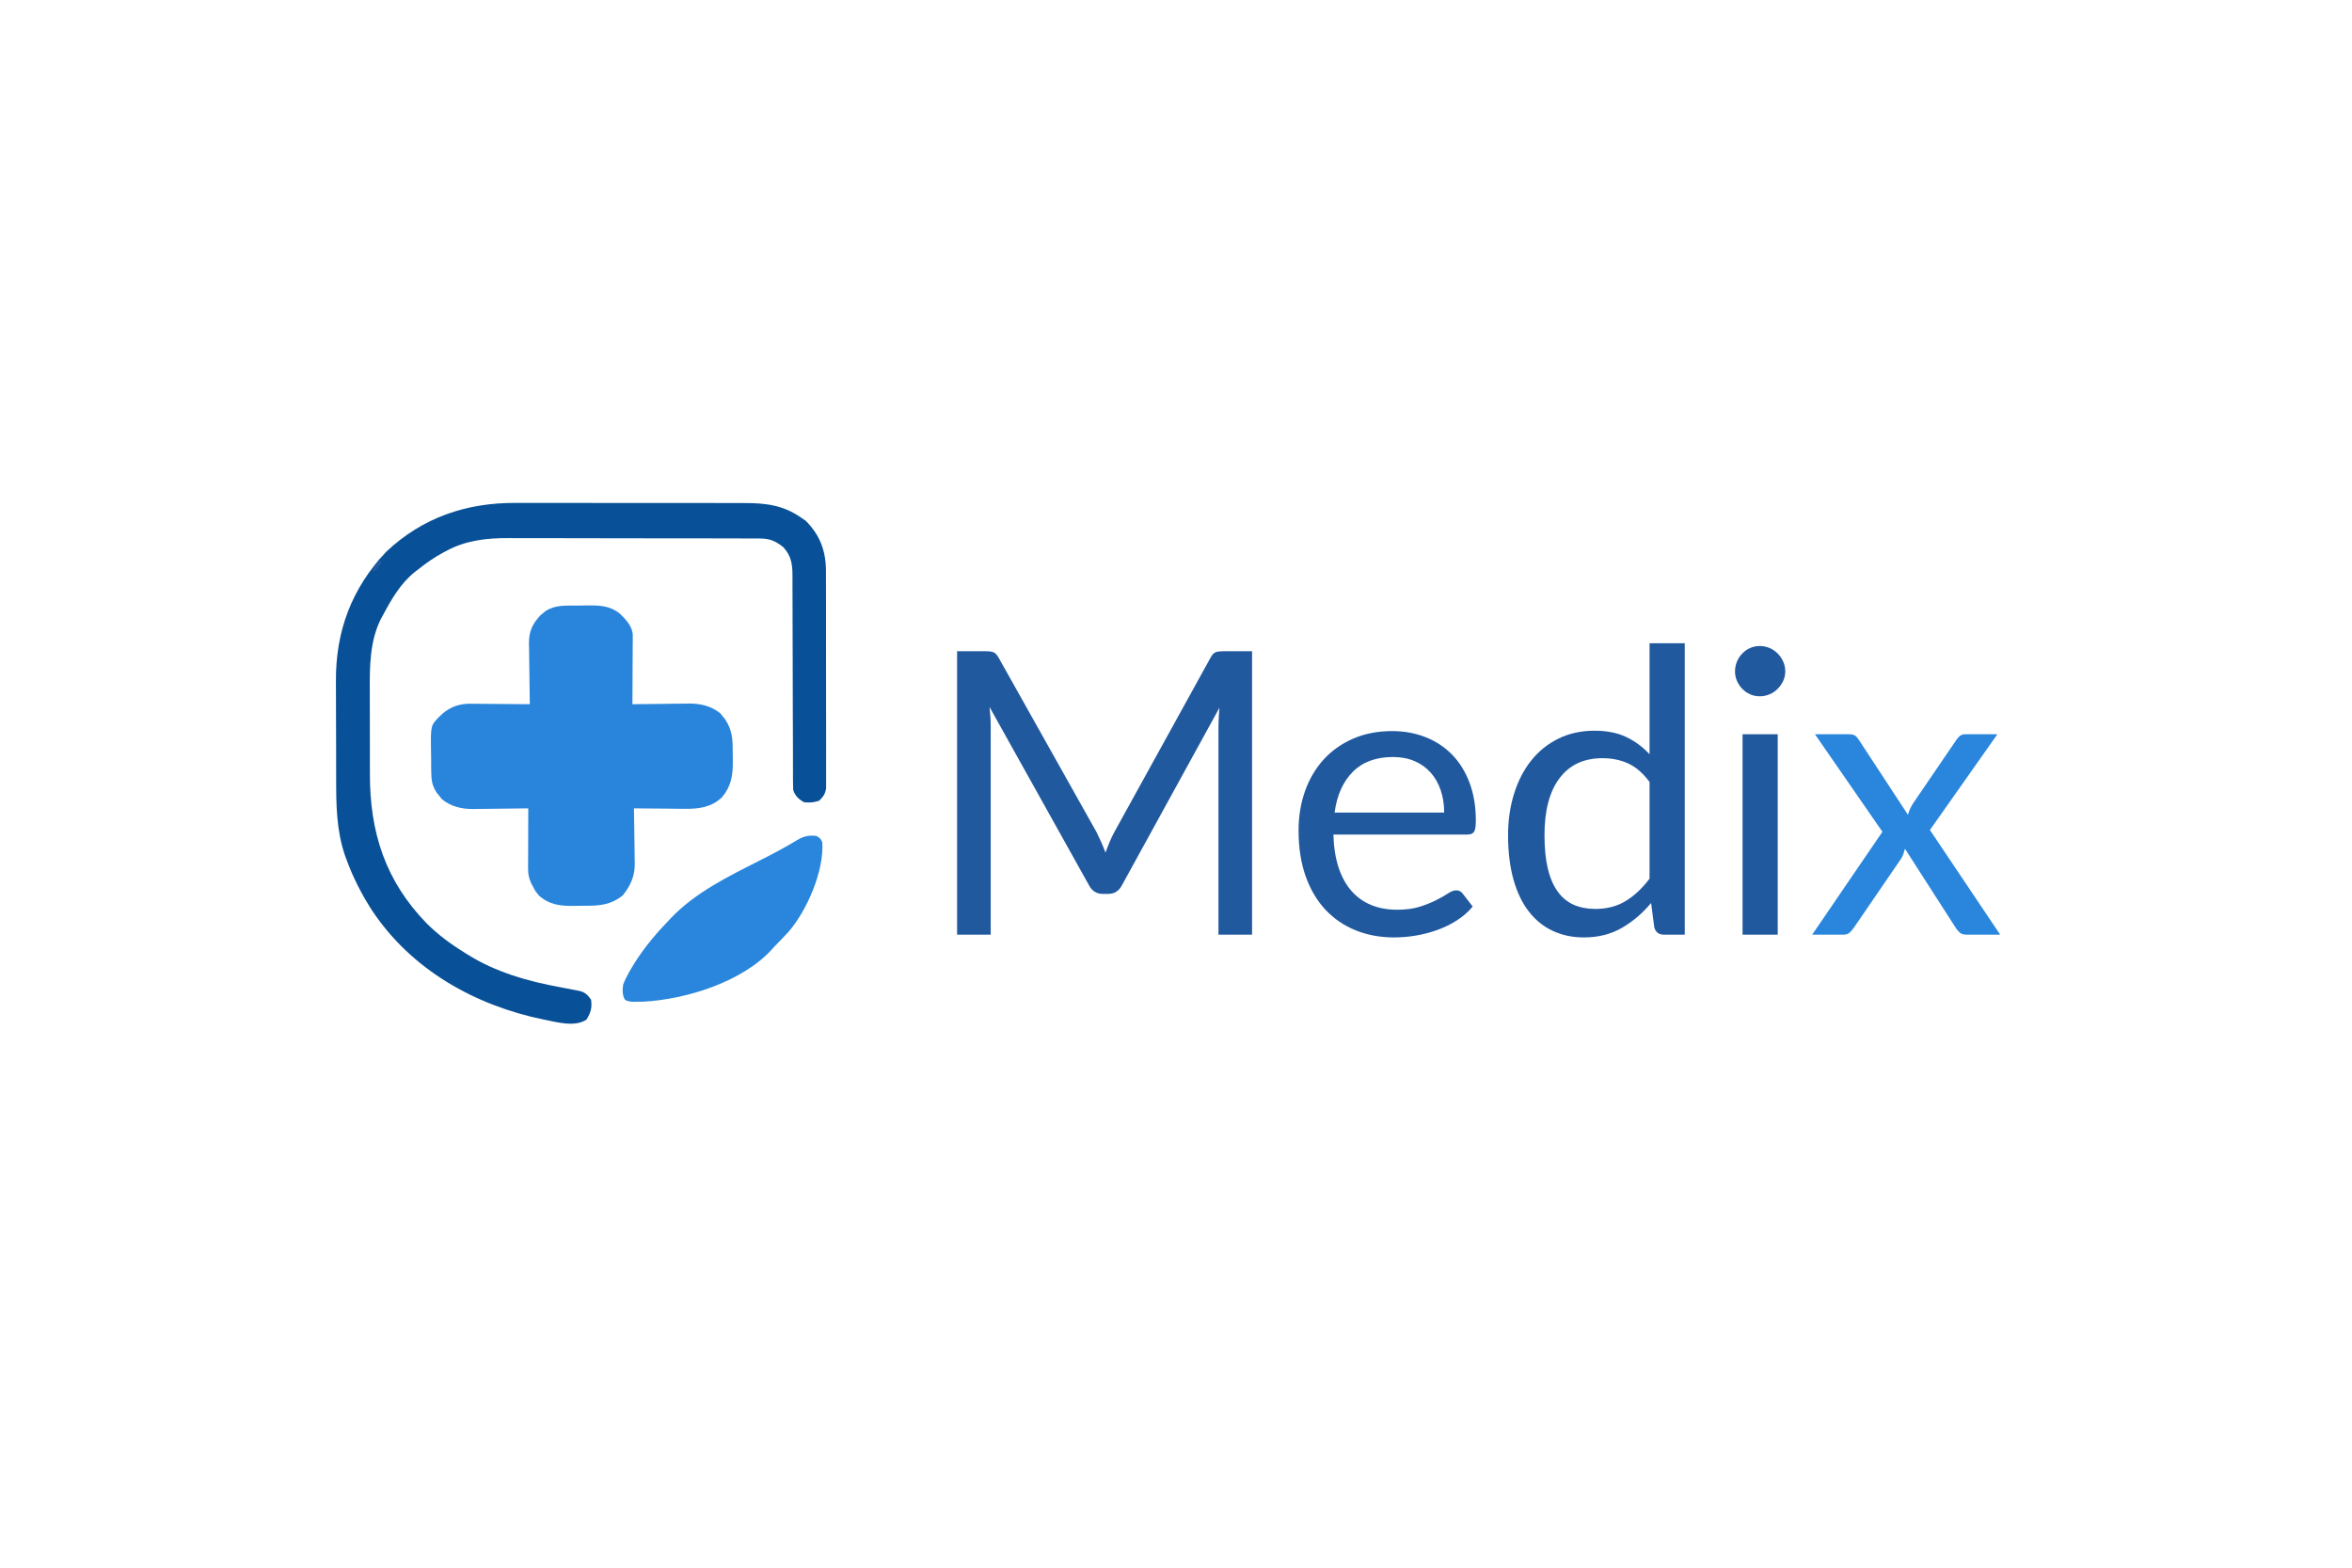
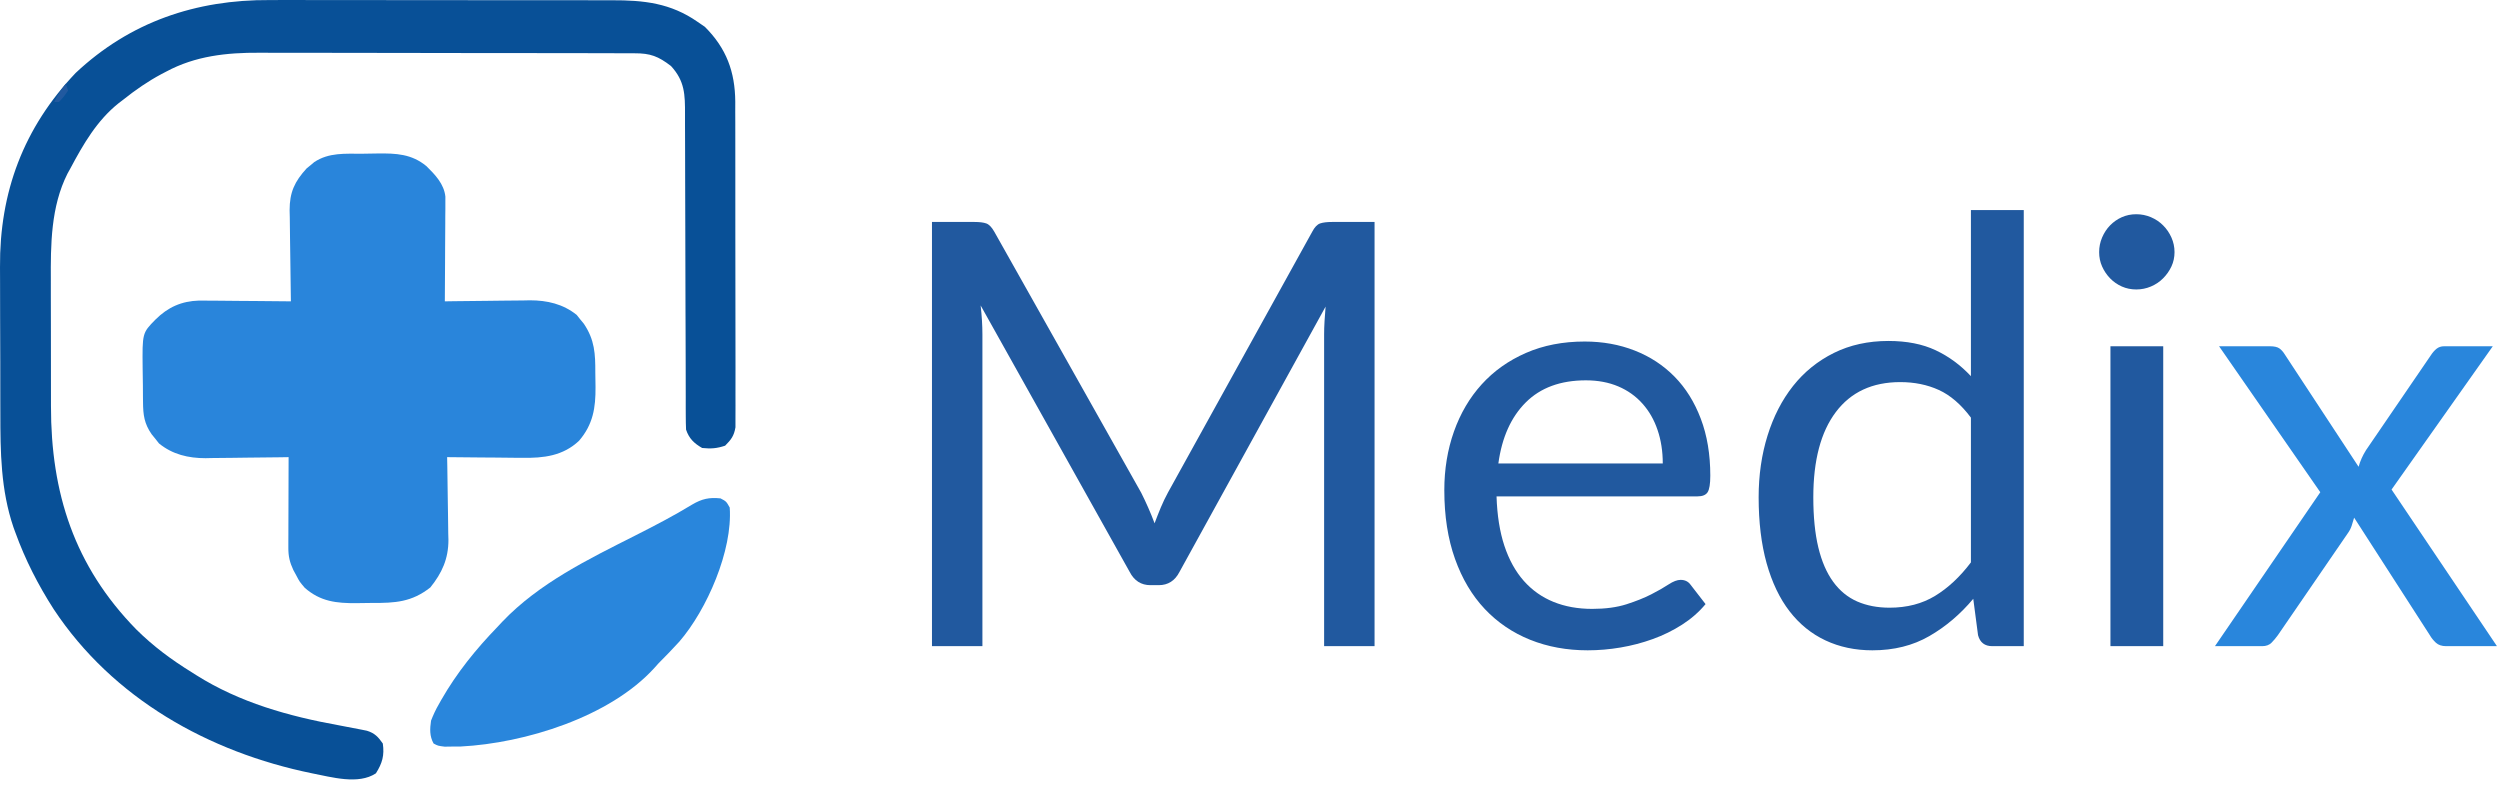
- <svg xmlns="http://www.w3.org/2000/svg" width="171" height="114" viewBox="0 0 171 114" fill="none">
-   <path d="M41.969 44.038C42.219 44.037 42.469 44.032 42.719 44.026C43.612 44.016 44.37 44.046 45.088 44.643C45.511 45.062 45.941 45.508 46.005 46.123C46.005 46.217 46.004 46.311 46.004 46.408C46.004 46.569 46.004 46.569 46.004 46.732C46.003 46.847 46.002 46.961 46.001 47.08C46 47.197 45.999 47.316 45.999 47.437C45.998 47.814 45.995 48.191 45.992 48.567C45.991 48.822 45.99 49.078 45.99 49.333C45.987 49.959 45.983 50.585 45.979 51.211C46.125 51.209 46.27 51.206 46.421 51.204C46.967 51.196 47.512 51.191 48.058 51.187C48.293 51.184 48.529 51.181 48.764 51.177C49.104 51.172 49.444 51.169 49.784 51.167C49.888 51.165 49.992 51.163 50.098 51.16C50.936 51.16 51.705 51.337 52.369 51.871C52.426 51.943 52.482 52.014 52.54 52.088C52.599 52.158 52.657 52.23 52.717 52.302C53.243 53.087 53.273 53.764 53.271 54.678C53.271 54.91 53.275 55.142 53.28 55.374C53.289 56.388 53.158 57.194 52.485 57.982C51.709 58.723 50.763 58.832 49.732 58.814C49.627 58.813 49.523 58.813 49.414 58.813C49.083 58.811 48.752 58.806 48.421 58.802C48.195 58.8 47.969 58.799 47.742 58.797C47.192 58.794 46.641 58.788 46.09 58.781C46.093 58.924 46.096 59.066 46.099 59.213C46.109 59.747 46.115 60.279 46.121 60.813C46.124 61.043 46.127 61.273 46.132 61.503C46.139 61.835 46.142 62.167 46.144 62.499C46.147 62.601 46.15 62.702 46.153 62.806C46.153 63.717 45.843 64.407 45.276 65.113C44.375 65.825 43.568 65.871 42.463 65.865C42.209 65.865 41.955 65.87 41.701 65.876C40.727 65.884 39.947 65.8 39.188 65.127C38.937 64.83 38.937 64.83 38.791 64.549C38.74 64.456 38.69 64.363 38.637 64.266C38.463 63.892 38.394 63.601 38.395 63.192C38.395 63.094 38.395 62.996 38.395 62.895C38.396 62.79 38.397 62.684 38.397 62.576C38.398 62.467 38.398 62.359 38.398 62.248C38.398 61.901 38.4 61.556 38.401 61.21C38.402 60.975 38.403 60.74 38.403 60.506C38.404 59.931 38.406 59.356 38.408 58.781C38.266 58.784 38.123 58.786 37.976 58.788C37.443 58.796 36.91 58.801 36.377 58.806C36.146 58.808 35.917 58.811 35.687 58.815C35.354 58.82 35.022 58.823 34.69 58.825C34.538 58.828 34.538 58.828 34.383 58.832C33.55 58.832 32.78 58.651 32.125 58.113C32.068 58.04 32.01 57.967 31.951 57.891C31.892 57.817 31.832 57.744 31.77 57.668C31.414 57.15 31.358 56.736 31.353 56.111C31.352 56.025 31.351 55.939 31.35 55.85C31.349 55.667 31.348 55.486 31.347 55.303C31.346 55.026 31.341 54.75 31.335 54.473C31.317 52.75 31.317 52.75 31.951 52.102C32.56 51.493 33.218 51.2 34.071 51.173C34.278 51.173 34.486 51.175 34.693 51.178C34.803 51.179 34.913 51.179 35.026 51.18C35.374 51.181 35.722 51.186 36.07 51.19C36.307 51.192 36.545 51.194 36.782 51.195C37.362 51.198 37.94 51.204 38.52 51.211C38.518 51.114 38.518 51.114 38.516 51.014C38.503 50.335 38.495 49.656 38.489 48.977C38.486 48.723 38.483 48.471 38.478 48.217C38.471 47.852 38.467 47.488 38.465 47.123C38.462 47.011 38.459 46.899 38.456 46.783C38.456 45.91 38.699 45.391 39.282 44.751C39.342 44.702 39.403 44.652 39.466 44.601C39.527 44.549 39.588 44.498 39.65 44.445C40.362 43.972 41.147 44.041 41.969 44.038Z" fill="#2985DB" />
-   <path d="M37.504 36.571C37.703 36.571 37.902 36.57 38.101 36.57C38.633 36.568 39.166 36.569 39.698 36.571C40.259 36.572 40.82 36.572 41.38 36.571C42.321 36.571 43.261 36.572 44.201 36.575C45.285 36.578 46.369 36.578 47.453 36.577C48.501 36.576 49.549 36.577 50.597 36.578C51.042 36.579 51.485 36.579 51.929 36.578C52.452 36.578 52.975 36.579 53.497 36.581C53.688 36.582 53.879 36.582 54.07 36.581C55.624 36.577 56.92 36.717 58.225 37.629C58.342 37.709 58.459 37.789 58.58 37.872C59.624 38.917 60.041 40.059 60.052 41.507C60.052 41.667 60.052 41.828 60.051 41.987C60.052 42.157 60.052 42.328 60.053 42.498C60.055 42.959 60.055 43.419 60.055 43.88C60.054 44.264 60.055 44.65 60.055 45.035C60.057 45.942 60.057 46.85 60.056 47.758C60.054 48.693 60.056 49.63 60.059 50.566C60.062 51.37 60.062 52.175 60.062 52.979C60.061 53.459 60.062 53.94 60.063 54.42C60.065 54.871 60.065 55.322 60.062 55.774C60.062 55.939 60.062 56.104 60.063 56.27C60.065 56.496 60.063 56.722 60.062 56.948C60.062 57.074 60.062 57.201 60.062 57.331C59.993 57.745 59.855 57.93 59.561 58.225C59.154 58.36 58.875 58.379 58.447 58.336C58.06 58.113 57.812 57.877 57.668 57.445C57.658 57.223 57.654 56.999 57.654 56.776C57.653 56.567 57.653 56.567 57.652 56.353C57.652 56.197 57.652 56.042 57.652 55.887C57.652 55.724 57.652 55.56 57.651 55.397C57.65 55.045 57.65 54.693 57.65 54.342C57.648 53.784 57.647 53.228 57.645 52.671C57.644 52.48 57.643 52.289 57.642 52.099C57.642 52.004 57.642 51.908 57.641 51.81C57.637 50.513 57.633 49.218 57.632 47.921C57.631 47.047 57.628 46.173 57.624 45.298C57.622 44.836 57.62 44.373 57.621 43.911C57.622 43.475 57.62 43.041 57.617 42.605C57.616 42.446 57.616 42.286 57.617 42.127C57.621 41.162 57.607 40.508 56.937 39.777C56.323 39.304 55.941 39.154 55.166 39.158C55.082 39.157 54.998 39.157 54.911 39.156C54.629 39.155 54.347 39.155 54.065 39.155C53.863 39.154 53.66 39.154 53.458 39.153C52.908 39.151 52.358 39.15 51.808 39.15C51.464 39.15 51.119 39.15 50.775 39.149C49.573 39.147 48.37 39.146 47.168 39.146C46.05 39.146 44.932 39.144 43.815 39.141C42.853 39.138 41.891 39.136 40.93 39.136C40.356 39.136 39.783 39.136 39.21 39.134C38.669 39.131 38.129 39.131 37.588 39.133C37.391 39.134 37.194 39.133 36.997 39.131C35.417 39.121 33.89 39.284 32.473 40.05C32.4 40.089 32.327 40.126 32.252 40.166C31.587 40.521 30.981 40.943 30.393 41.414C30.285 41.496 30.285 41.496 30.176 41.579C29.119 42.423 28.457 43.579 27.832 44.754C27.786 44.837 27.741 44.92 27.693 45.006C26.885 46.613 26.875 48.462 26.886 50.215C26.886 50.447 26.886 50.678 26.886 50.909C26.886 51.391 26.887 51.873 26.889 52.355C26.893 52.966 26.892 53.577 26.891 54.188C26.89 54.665 26.891 55.142 26.892 55.619C26.893 55.844 26.893 56.069 26.893 56.294C26.888 60.527 28.023 64.07 31.019 67.145C31.848 67.971 32.739 68.633 33.733 69.246C33.828 69.307 33.828 69.307 33.926 69.37C36.038 70.707 38.422 71.374 40.86 71.814C41.229 71.883 41.597 71.952 41.964 72.027C42.043 72.043 42.122 72.059 42.203 72.076C42.579 72.191 42.754 72.38 42.973 72.697C43.057 73.275 42.947 73.653 42.639 74.144C41.788 74.712 40.486 74.327 39.542 74.144C34.53 73.117 29.889 70.507 27.027 66.173C26.271 64.992 25.643 63.761 25.167 62.441C25.137 62.359 25.107 62.277 25.076 62.192C24.459 60.373 24.439 58.534 24.44 56.635C24.439 56.366 24.438 56.097 24.438 55.828C24.436 55.266 24.436 54.704 24.437 54.143C24.437 53.429 24.434 52.715 24.429 52.001C24.426 51.446 24.426 50.89 24.426 50.335C24.426 50.072 24.425 49.809 24.423 49.546C24.398 45.908 25.562 42.778 28.09 40.113C30.726 37.63 33.92 36.549 37.504 36.571Z" fill="#085097" />
-   <path d="M59.338 60.785C59.616 60.931 59.616 60.931 59.783 61.23C59.931 63.312 58.677 66.196 57.341 67.746C57.016 68.108 56.675 68.454 56.332 68.801C56.266 68.875 56.2 68.949 56.132 69.025C53.97 71.409 49.86 72.682 46.743 72.842C46.617 72.842 46.491 72.843 46.361 72.843C46.232 72.845 46.104 72.847 45.971 72.849C45.644 72.809 45.644 72.809 45.433 72.695C45.233 72.335 45.252 71.979 45.31 71.584C45.424 71.294 45.532 71.056 45.686 70.791C45.726 70.719 45.766 70.648 45.807 70.575C46.562 69.254 47.485 68.111 48.539 67.019C48.65 66.9 48.65 66.9 48.763 66.778C50.549 64.901 52.924 63.747 55.202 62.591C56.139 62.117 57.068 61.633 57.964 61.085C58.441 60.805 58.788 60.729 59.338 60.785Z" fill="#2986DC" />
-   <path d="M27.609 40.635C27.646 40.745 27.683 40.855 27.721 40.969C27.519 41.268 27.519 41.268 27.275 41.525C27.202 41.525 27.129 41.525 27.053 41.525C27.205 41.197 27.386 40.92 27.609 40.635Z" fill="#21599F" />
-   <path d="M91.031 47.354V67.966H88.586V52.818C88.586 52.618 88.593 52.402 88.607 52.171C88.621 51.941 88.638 51.706 88.658 51.466L81.58 64.355C81.36 64.786 81.024 65.002 80.573 65.002H80.172C79.72 65.002 79.384 64.786 79.163 64.355L71.943 51.41C72 51.918 72.029 52.387 72.029 52.818V67.966H69.584V47.354H71.641C71.89 47.354 72.082 47.378 72.216 47.426C72.351 47.474 72.48 47.608 72.604 47.827L79.724 60.514C79.84 60.745 79.953 60.985 80.063 61.235C80.172 61.484 80.275 61.738 80.371 61.996C80.467 61.738 80.567 61.482 80.673 61.228C80.779 60.973 80.895 60.731 81.021 60.5L88.011 47.827C88.125 47.608 88.252 47.474 88.391 47.426C88.531 47.378 88.724 47.354 88.974 47.354H91.031Z" fill="#21599F" />
-   <path d="M104.997 59.09C104.997 58.496 104.912 57.953 104.744 57.459C104.577 56.965 104.332 56.538 104.011 56.179C103.691 55.819 103.3 55.541 102.84 55.344C102.379 55.148 101.856 55.049 101.272 55.049C100.044 55.049 99.073 55.407 98.359 56.121C97.644 56.835 97.201 57.825 97.03 59.09H104.997ZM107.07 65.922C106.753 66.306 106.373 66.639 105.931 66.922C105.491 67.205 105.018 67.438 104.514 67.62C104.011 67.803 103.491 67.94 102.953 68.031C102.416 68.122 101.885 68.168 101.358 68.168C100.351 68.168 99.423 67.997 98.574 67.657C97.725 67.316 96.991 66.817 96.373 66.161C95.755 65.504 95.273 64.692 94.928 63.724C94.583 62.754 94.411 61.642 94.411 60.386C94.411 59.369 94.567 58.419 94.877 57.538C95.189 56.656 95.638 55.891 96.222 55.244C96.808 54.597 97.522 54.088 98.366 53.718C99.21 53.349 100.159 53.164 101.214 53.164C102.087 53.164 102.895 53.31 103.637 53.602C104.381 53.894 105.023 54.316 105.565 54.868C106.108 55.42 106.532 56.102 106.838 56.912C107.145 57.722 107.3 58.646 107.3 59.681C107.3 60.084 107.256 60.351 107.17 60.486C107.083 60.62 106.92 60.688 106.68 60.688H96.942C96.971 61.608 97.097 62.409 97.322 63.091C97.547 63.771 97.861 64.34 98.263 64.795C98.667 65.25 99.147 65.59 99.704 65.816C100.26 66.042 100.883 66.154 101.573 66.154C102.216 66.154 102.77 66.08 103.234 65.932C103.699 65.782 104.1 65.621 104.435 65.449C104.772 65.277 105.053 65.115 105.277 64.967C105.503 64.819 105.698 64.744 105.862 64.744C106.072 64.744 106.234 64.825 106.349 64.988L107.07 65.922Z" fill="#21599F" />
-   <path d="M119.929 56.861C119.449 56.219 118.932 55.772 118.375 55.518C117.818 55.263 117.195 55.135 116.505 55.135C115.152 55.135 114.112 55.62 113.384 56.59C112.655 57.558 112.291 58.938 112.291 60.73C112.291 61.679 112.372 62.492 112.535 63.169C112.697 63.846 112.937 64.401 113.254 64.837C113.57 65.273 113.959 65.593 114.418 65.795C114.878 65.996 115.401 66.096 115.986 66.096C116.83 66.096 117.566 65.905 118.194 65.521C118.823 65.138 119.401 64.596 119.929 63.895V56.861ZM122.489 46.776V67.966H120.963C120.6 67.966 120.37 67.789 120.274 67.435L120.042 65.665C119.419 66.412 118.709 67.016 117.913 67.476C117.118 67.937 116.198 68.168 115.153 68.168C114.318 68.168 113.56 68.006 112.878 67.685C112.197 67.364 111.617 66.891 111.139 66.268C110.659 65.645 110.29 64.869 110.03 63.94C109.771 63.009 109.643 61.939 109.643 60.73C109.643 59.657 109.786 58.658 110.074 57.733C110.362 56.807 110.773 56.004 111.31 55.323C111.848 54.641 112.508 54.107 113.289 53.718C114.071 53.33 114.952 53.136 115.93 53.136C116.821 53.136 117.585 53.287 118.222 53.588C118.86 53.89 119.429 54.31 119.929 54.848V46.776H122.489Z" fill="#21599F" />
-   <path d="M129.248 53.393V67.966H126.69V53.393H129.248ZM129.796 48.82C129.796 49.069 129.745 49.301 129.645 49.518C129.544 49.733 129.409 49.925 129.241 50.093C129.074 50.262 128.878 50.394 128.652 50.49C128.426 50.586 128.189 50.633 127.94 50.633C127.691 50.633 127.458 50.586 127.242 50.49C127.027 50.394 126.837 50.262 126.674 50.093C126.511 49.925 126.382 49.733 126.286 49.518C126.19 49.301 126.143 49.069 126.143 48.82C126.143 48.571 126.19 48.334 126.286 48.108C126.382 47.882 126.511 47.685 126.674 47.519C126.837 47.35 127.027 47.218 127.242 47.122C127.458 47.026 127.691 46.978 127.94 46.978C128.189 46.978 128.426 47.026 128.652 47.122C128.878 47.218 129.074 47.35 129.241 47.519C129.409 47.685 129.544 47.882 129.645 48.108C129.745 48.334 129.796 48.571 129.796 48.82Z" fill="#21599F" />
-   <path d="M145.42 67.966H142.959C142.749 67.966 142.583 67.911 142.463 67.801C142.343 67.69 142.245 67.568 142.168 67.435L138.499 61.722C138.462 61.857 138.421 61.989 138.378 62.119C138.335 62.249 138.275 62.366 138.198 62.471L134.802 67.435C134.706 67.568 134.603 67.69 134.494 67.801C134.383 67.911 134.233 67.966 134.041 67.966H131.754L136.859 60.486L131.954 53.393H134.415C134.625 53.393 134.778 53.428 134.874 53.495C134.97 53.562 135.056 53.658 135.134 53.783L138.715 59.25C138.792 58.971 138.912 58.702 139.074 58.443L142.21 53.841C142.296 53.706 142.39 53.599 142.491 53.516C142.593 53.435 142.716 53.393 142.859 53.393H145.218L140.313 60.356L145.42 67.966Z" fill="#2986DC" />
+ <svg xmlns="http://www.w3.org/2000/svg" width="260" height="82" viewBox="0 0 260 82" fill="none">
+   <path d="M37.657 15.988C38.194 15.985 38.73 15.974 39.268 15.962C41.184 15.939 42.811 16.004 44.351 17.281C45.26 18.178 46.182 19.133 46.32 20.451C46.319 20.652 46.318 20.853 46.318 21.06C46.318 21.404 46.318 21.404 46.318 21.754C46.315 21.999 46.313 22.244 46.31 22.497C46.309 22.749 46.308 23.002 46.308 23.263C46.305 24.068 46.299 24.875 46.293 25.68C46.29 26.227 46.288 26.774 46.286 27.32C46.282 28.66 46.273 30 46.263 31.34C46.576 31.335 46.889 31.33 47.212 31.325C48.383 31.307 49.554 31.296 50.725 31.287C51.231 31.282 51.736 31.276 52.241 31.268C52.97 31.256 53.7 31.25 54.43 31.247C54.653 31.241 54.876 31.237 55.105 31.232C56.903 31.232 58.552 31.61 59.978 32.752C60.1 32.906 60.221 33.058 60.345 33.216C60.471 33.367 60.595 33.52 60.724 33.675C61.854 35.354 61.919 36.804 61.913 38.761C61.913 39.258 61.923 39.754 61.934 40.25C61.953 42.42 61.672 44.146 60.227 45.833C58.56 47.417 56.531 47.651 54.318 47.612C54.093 47.611 53.869 47.611 53.636 47.61C52.926 47.606 52.215 47.596 51.504 47.587C51.019 47.584 50.534 47.58 50.048 47.577C48.866 47.57 47.684 47.558 46.502 47.543C46.508 47.848 46.514 48.153 46.52 48.467C46.543 49.609 46.556 50.75 46.568 51.891C46.574 52.384 46.581 52.876 46.591 53.368C46.606 54.079 46.614 54.789 46.619 55.5C46.625 55.718 46.631 55.935 46.637 56.158C46.637 58.106 45.973 59.585 44.755 61.095C42.822 62.619 41.09 62.718 38.718 62.705C38.172 62.703 37.628 62.715 37.081 62.727C34.992 62.745 33.318 62.564 31.688 61.125C31.149 60.489 31.149 60.489 30.837 59.889C30.729 59.689 30.619 59.489 30.507 59.283C30.132 58.481 29.986 57.858 29.988 56.983C29.988 56.774 29.988 56.564 29.988 56.348C29.989 56.122 29.991 55.896 29.992 55.664C29.993 55.432 29.993 55.2 29.993 54.962C29.994 54.221 29.998 53.481 30 52.74C30.002 52.239 30.003 51.736 30.004 51.235C30.007 50.004 30.011 48.774 30.015 47.543C29.709 47.548 29.403 47.553 29.088 47.558C27.944 47.575 26.8 47.586 25.655 47.595C25.161 47.6 24.668 47.606 24.174 47.615C23.461 47.626 22.748 47.632 22.036 47.636C21.709 47.643 21.709 47.643 21.377 47.651C19.588 47.652 17.937 47.264 16.531 46.113C16.407 45.955 16.284 45.799 16.157 45.636C16.029 45.479 15.901 45.322 15.769 45.16C15.005 44.052 14.884 43.164 14.874 41.828C14.872 41.643 14.869 41.459 14.867 41.268C14.864 40.878 14.862 40.489 14.861 40.098C14.858 39.506 14.847 38.915 14.835 38.322C14.796 34.633 14.796 34.633 16.157 33.246C17.464 31.943 18.877 31.316 20.707 31.259C21.151 31.259 21.597 31.263 22.041 31.27C22.277 31.271 22.513 31.271 22.757 31.273C23.503 31.276 24.25 31.286 24.998 31.295C25.507 31.299 26.016 31.302 26.526 31.305C27.769 31.312 29.011 31.325 30.254 31.34C30.251 31.131 30.251 31.131 30.247 30.918C30.22 29.464 30.202 28.011 30.188 26.558C30.182 26.015 30.175 25.474 30.165 24.932C30.15 24.151 30.142 23.371 30.137 22.59C30.131 22.349 30.125 22.11 30.119 21.862C30.119 19.994 30.639 18.882 31.89 17.513C32.02 17.408 32.151 17.301 32.285 17.192C32.416 17.081 32.547 16.972 32.681 16.858C34.208 15.845 35.894 15.993 37.657 15.988Z" fill="#2985DB" />
+   <path d="M28.075 0.006C28.502 0.004 28.929 0.003 29.356 0.002C30.498 -0.002 31.641 0.001 32.783 0.004C33.988 0.008 35.191 0.007 36.395 0.006C38.413 0.004 40.43 0.008 42.449 0.013C44.775 0.02 47.102 0.02 49.428 0.018C51.677 0.015 53.926 0.017 56.176 0.019C57.129 0.022 58.081 0.022 59.035 0.02C60.156 0.019 61.278 0.022 62.4 0.027C62.809 0.028 63.218 0.028 63.628 0.027C66.964 0.018 69.745 0.318 72.545 2.269C72.797 2.442 73.048 2.613 73.307 2.79C75.549 5.027 76.444 7.47 76.468 10.571C76.467 10.913 76.467 11.256 76.465 11.598C76.467 11.962 76.468 12.327 76.47 12.692C76.474 13.677 76.474 14.662 76.473 15.648C76.472 16.472 76.473 17.296 76.474 18.12C76.478 20.062 76.478 22.006 76.475 23.948C76.472 25.951 76.475 27.955 76.482 29.958C76.488 31.681 76.489 33.402 76.488 35.125C76.487 36.152 76.488 37.18 76.492 38.208C76.495 39.174 76.494 40.14 76.489 41.105C76.489 41.459 76.489 41.813 76.492 42.168C76.495 42.651 76.492 43.135 76.488 43.618C76.488 43.889 76.488 44.16 76.488 44.438C76.341 45.325 76.045 45.721 75.413 46.351C74.54 46.642 73.942 46.683 73.023 46.59C72.192 46.112 71.659 45.608 71.351 44.683C71.328 44.207 71.32 43.729 71.32 43.251C71.318 42.803 71.318 42.803 71.316 42.345C71.317 42.013 71.317 41.68 71.317 41.347C71.316 40.999 71.316 40.649 71.315 40.299C71.312 39.545 71.311 38.792 71.311 38.04C71.308 36.847 71.305 35.656 71.301 34.465C71.299 34.056 71.297 33.648 71.296 33.241C71.295 33.036 71.295 32.831 71.293 32.622C71.284 29.847 71.276 27.073 71.272 24.298C71.271 22.428 71.265 20.556 71.256 18.685C71.251 17.694 71.249 16.705 71.25 15.715C71.251 14.783 71.248 13.852 71.241 12.92C71.239 12.579 71.239 12.237 71.241 11.896C71.25 9.832 71.22 8.432 69.783 6.866C68.464 5.855 67.645 5.534 65.981 5.542C65.801 5.541 65.62 5.539 65.435 5.538C64.829 5.536 64.223 5.536 63.618 5.536C63.184 5.534 62.749 5.533 62.315 5.531C61.134 5.527 59.954 5.526 58.773 5.526C58.035 5.526 57.296 5.525 56.557 5.523C53.977 5.518 51.396 5.517 48.815 5.517C46.416 5.517 44.017 5.512 41.619 5.505C39.555 5.498 37.491 5.496 35.428 5.496C34.197 5.496 32.966 5.495 31.736 5.49C30.576 5.485 29.416 5.485 28.256 5.489C27.833 5.49 27.41 5.489 26.986 5.485C23.595 5.464 20.319 5.811 17.277 7.452C17.121 7.534 16.964 7.614 16.802 7.699C15.375 8.46 14.075 9.362 12.812 10.371C12.582 10.546 12.582 10.546 12.347 10.725C10.08 12.53 8.657 15.005 7.317 17.519C7.219 17.697 7.12 17.875 7.018 18.058C5.283 21.498 5.264 25.456 5.287 29.207C5.287 29.704 5.286 30.199 5.286 30.694C5.286 31.726 5.288 32.757 5.293 33.788C5.301 35.096 5.3 36.403 5.297 37.711C5.296 38.733 5.297 39.753 5.3 40.774C5.301 41.255 5.301 41.737 5.301 42.219C5.291 51.279 7.728 58.864 14.156 65.444C15.936 67.212 17.847 68.628 19.98 69.941C20.186 70.071 20.186 70.071 20.396 70.206C24.928 73.069 30.045 74.495 35.277 75.438C36.068 75.584 36.86 75.732 37.648 75.893C37.817 75.928 37.986 75.961 38.16 75.997C38.967 76.243 39.343 76.649 39.812 77.328C39.992 78.565 39.757 79.373 39.095 80.425C37.269 81.639 34.474 80.815 32.45 80.425C21.693 78.226 11.731 72.64 5.59 63.364C3.967 60.837 2.618 58.201 1.597 55.376C1.533 55.2 1.468 55.025 1.402 54.844C0.078 50.949 0.036 47.014 0.037 42.95C0.036 42.374 0.033 41.798 0.032 41.221C0.028 40.019 0.028 38.817 0.029 37.615C0.031 36.087 0.023 34.559 0.013 33.031C0.007 31.842 0.007 30.653 0.007 29.466C0.007 28.902 0.005 28.339 0.001 27.776C-0.053 19.99 2.445 13.291 7.869 7.586C13.527 2.272 20.384 -0.043 28.075 0.006Z" fill="#085097" />
+   <path d="M74.935 51.832C75.532 52.145 75.532 52.145 75.891 52.785C76.209 57.239 73.516 63.412 70.65 66.729C69.951 67.505 69.219 68.246 68.484 68.988C68.342 69.147 68.2 69.304 68.054 69.468C63.415 74.571 54.593 77.294 47.904 77.638C47.634 77.638 47.363 77.639 47.084 77.641C46.808 77.644 46.532 77.648 46.247 77.653C45.546 77.566 45.546 77.566 45.092 77.323C44.664 76.552 44.705 75.791 44.829 74.945C45.073 74.325 45.306 73.816 45.636 73.247C45.722 73.095 45.806 72.942 45.895 72.784C47.515 69.957 49.497 67.512 51.758 65.175C51.997 64.92 51.997 64.92 52.24 64.658C56.073 60.642 61.169 58.171 66.059 55.698C68.07 54.681 70.063 53.647 71.987 52.473C73.01 51.874 73.755 51.711 74.935 51.832Z" fill="#2986DC" />
+   <path d="M6.839 8.703C6.918 8.939 6.997 9.174 7.078 9.418C6.645 10.058 6.645 10.058 6.122 10.609C5.964 10.609 5.808 10.609 5.645 10.609C5.972 9.905 6.359 9.313 6.839 8.703Z" fill="#21599F" />
+   <path d="M142.954 23.084V67.201H137.708V34.78C137.708 34.35 137.722 33.889 137.752 33.395C137.782 32.902 137.818 32.399 137.862 31.886L122.67 59.472C122.198 60.395 121.478 60.857 120.509 60.857H119.648C118.679 60.857 117.957 60.395 117.483 59.472L101.987 31.767C102.109 32.852 102.171 33.856 102.171 34.78V67.201H96.925V23.084H101.34C101.874 23.084 102.286 23.136 102.575 23.238C102.863 23.341 103.14 23.628 103.406 24.097L118.688 51.251C118.936 51.745 119.178 52.259 119.414 52.795C119.65 53.328 119.87 53.871 120.076 54.423C120.282 53.871 120.497 53.324 120.723 52.78C120.952 52.234 121.201 51.715 121.47 51.221L136.473 24.097C136.718 23.628 136.991 23.341 137.289 23.238C137.588 23.136 138.004 23.084 138.539 23.084H142.954Z" fill="#21599F" />
+   <path d="M172.928 48.203C172.928 46.932 172.746 45.769 172.385 44.713C172.027 43.654 171.502 42.741 170.812 41.973C170.125 41.202 169.287 40.606 168.299 40.186C167.309 39.766 166.188 39.555 164.934 39.555C162.298 39.555 160.215 40.32 158.682 41.849C157.148 43.378 156.198 45.496 155.829 48.203H172.928ZM177.378 62.827C176.697 63.649 175.882 64.361 174.934 64.967C173.988 65.573 172.974 66.072 171.893 66.461C170.814 66.852 169.697 67.145 168.543 67.34C167.39 67.535 166.249 67.633 165.118 67.633C162.958 67.633 160.966 67.268 159.145 66.541C157.323 65.81 155.747 64.742 154.421 63.339C153.093 61.933 152.059 60.194 151.32 58.121C150.579 56.046 150.209 53.666 150.209 50.978C150.209 48.801 150.543 46.768 151.21 44.882C151.88 42.993 152.843 41.356 154.097 39.972C155.354 38.586 156.887 37.498 158.697 36.706C160.508 35.915 162.546 35.519 164.809 35.519C166.683 35.519 168.418 35.832 170.011 36.458C171.606 37.083 172.985 37.987 174.148 39.168C175.312 40.35 176.223 41.808 176.88 43.541C177.54 45.276 177.871 47.252 177.871 49.469C177.871 50.33 177.778 50.903 177.592 51.191C177.405 51.479 177.056 51.623 176.542 51.623H155.64C155.702 53.593 155.975 55.307 156.457 56.766C156.941 58.223 157.614 59.439 158.478 60.415C159.344 61.388 160.374 62.116 161.569 62.599C162.763 63.083 164.1 63.324 165.581 63.324C166.961 63.324 168.149 63.165 169.145 62.847C170.143 62.527 171.003 62.182 171.723 61.815C172.446 61.445 173.049 61.1 173.53 60.782C174.014 60.465 174.432 60.306 174.785 60.306C175.235 60.306 175.584 60.479 175.83 60.827L177.378 62.827Z" fill="#21599F" />
+   <path d="M204.975 43.432C203.946 42.06 202.835 41.102 201.64 40.558C200.446 40.012 199.108 39.739 197.628 39.739C194.724 39.739 192.491 40.776 190.928 42.852C189.365 44.924 188.584 47.878 188.584 51.713C188.584 53.745 188.758 55.485 189.106 56.935C189.455 58.382 189.969 59.571 190.649 60.504C191.329 61.438 192.163 62.121 193.148 62.554C194.136 62.985 195.259 63.2 196.513 63.2C198.325 63.2 199.904 62.79 201.252 61.969C202.602 61.148 203.843 59.988 204.975 58.489V43.432ZM210.471 21.848V67.201H207.195C206.415 67.201 205.922 66.822 205.717 66.064L205.219 62.276C203.881 63.875 202.358 65.168 200.65 66.153C198.943 67.14 196.969 67.633 194.726 67.633C192.934 67.633 191.306 67.288 189.843 66.6C188.382 65.913 187.137 64.901 186.11 63.567C185.08 62.234 184.288 60.572 183.73 58.583C183.175 56.591 182.899 54.301 182.899 51.713C182.899 49.417 183.208 47.278 183.825 45.299C184.442 43.317 185.326 41.598 186.478 40.141C187.633 38.682 189.048 37.537 190.724 36.706C192.403 35.876 194.293 35.46 196.394 35.46C198.305 35.46 199.944 35.782 201.312 36.428C202.682 37.073 203.903 37.972 204.975 39.123V21.848H210.471Z" fill="#21599F" />
+   <path d="M224.976 36.011V67.201H219.486V36.011H224.976ZM226.151 26.221C226.151 26.755 226.043 27.253 225.827 27.716C225.611 28.176 225.322 28.587 224.961 28.947C224.603 29.308 224.181 29.591 223.697 29.796C223.212 30.002 222.703 30.104 222.169 30.104C221.634 30.104 221.135 30.002 220.67 29.796C220.209 29.591 219.802 29.308 219.451 28.947C219.102 28.587 218.825 28.176 218.62 27.716C218.413 27.253 218.311 26.755 218.311 26.221C218.311 25.689 218.413 25.181 218.62 24.698C218.825 24.215 219.102 23.794 219.451 23.437C219.802 23.077 220.209 22.794 220.67 22.588C221.135 22.383 221.634 22.28 222.169 22.28C222.703 22.28 223.212 22.383 223.697 22.588C224.181 22.794 224.603 23.077 224.961 23.437C225.322 23.794 225.611 24.215 225.827 24.698C226.043 25.181 226.151 25.689 226.151 26.221Z" fill="#21599F" />
+   <path d="M259.683 67.201H254.402C253.95 67.201 253.596 67.084 253.337 66.848C253.08 66.61 252.87 66.35 252.705 66.064L244.83 53.837C244.75 54.125 244.663 54.408 244.571 54.686C244.478 54.964 244.348 55.216 244.183 55.441L236.895 66.064C236.689 66.35 236.468 66.61 236.233 66.848C235.997 67.084 235.673 67.201 235.263 67.201H230.354L241.311 51.191L230.783 36.011H236.064C236.514 36.011 236.843 36.084 237.05 36.229C237.255 36.372 237.44 36.577 237.607 36.845L245.293 48.545C245.458 47.95 245.716 47.374 246.064 46.818L252.794 36.969C252.98 36.681 253.18 36.45 253.397 36.274C253.616 36.099 253.879 36.011 254.188 36.011H259.25L248.722 50.913L259.683 67.201Z" fill="#2986DC" />
</svg>
